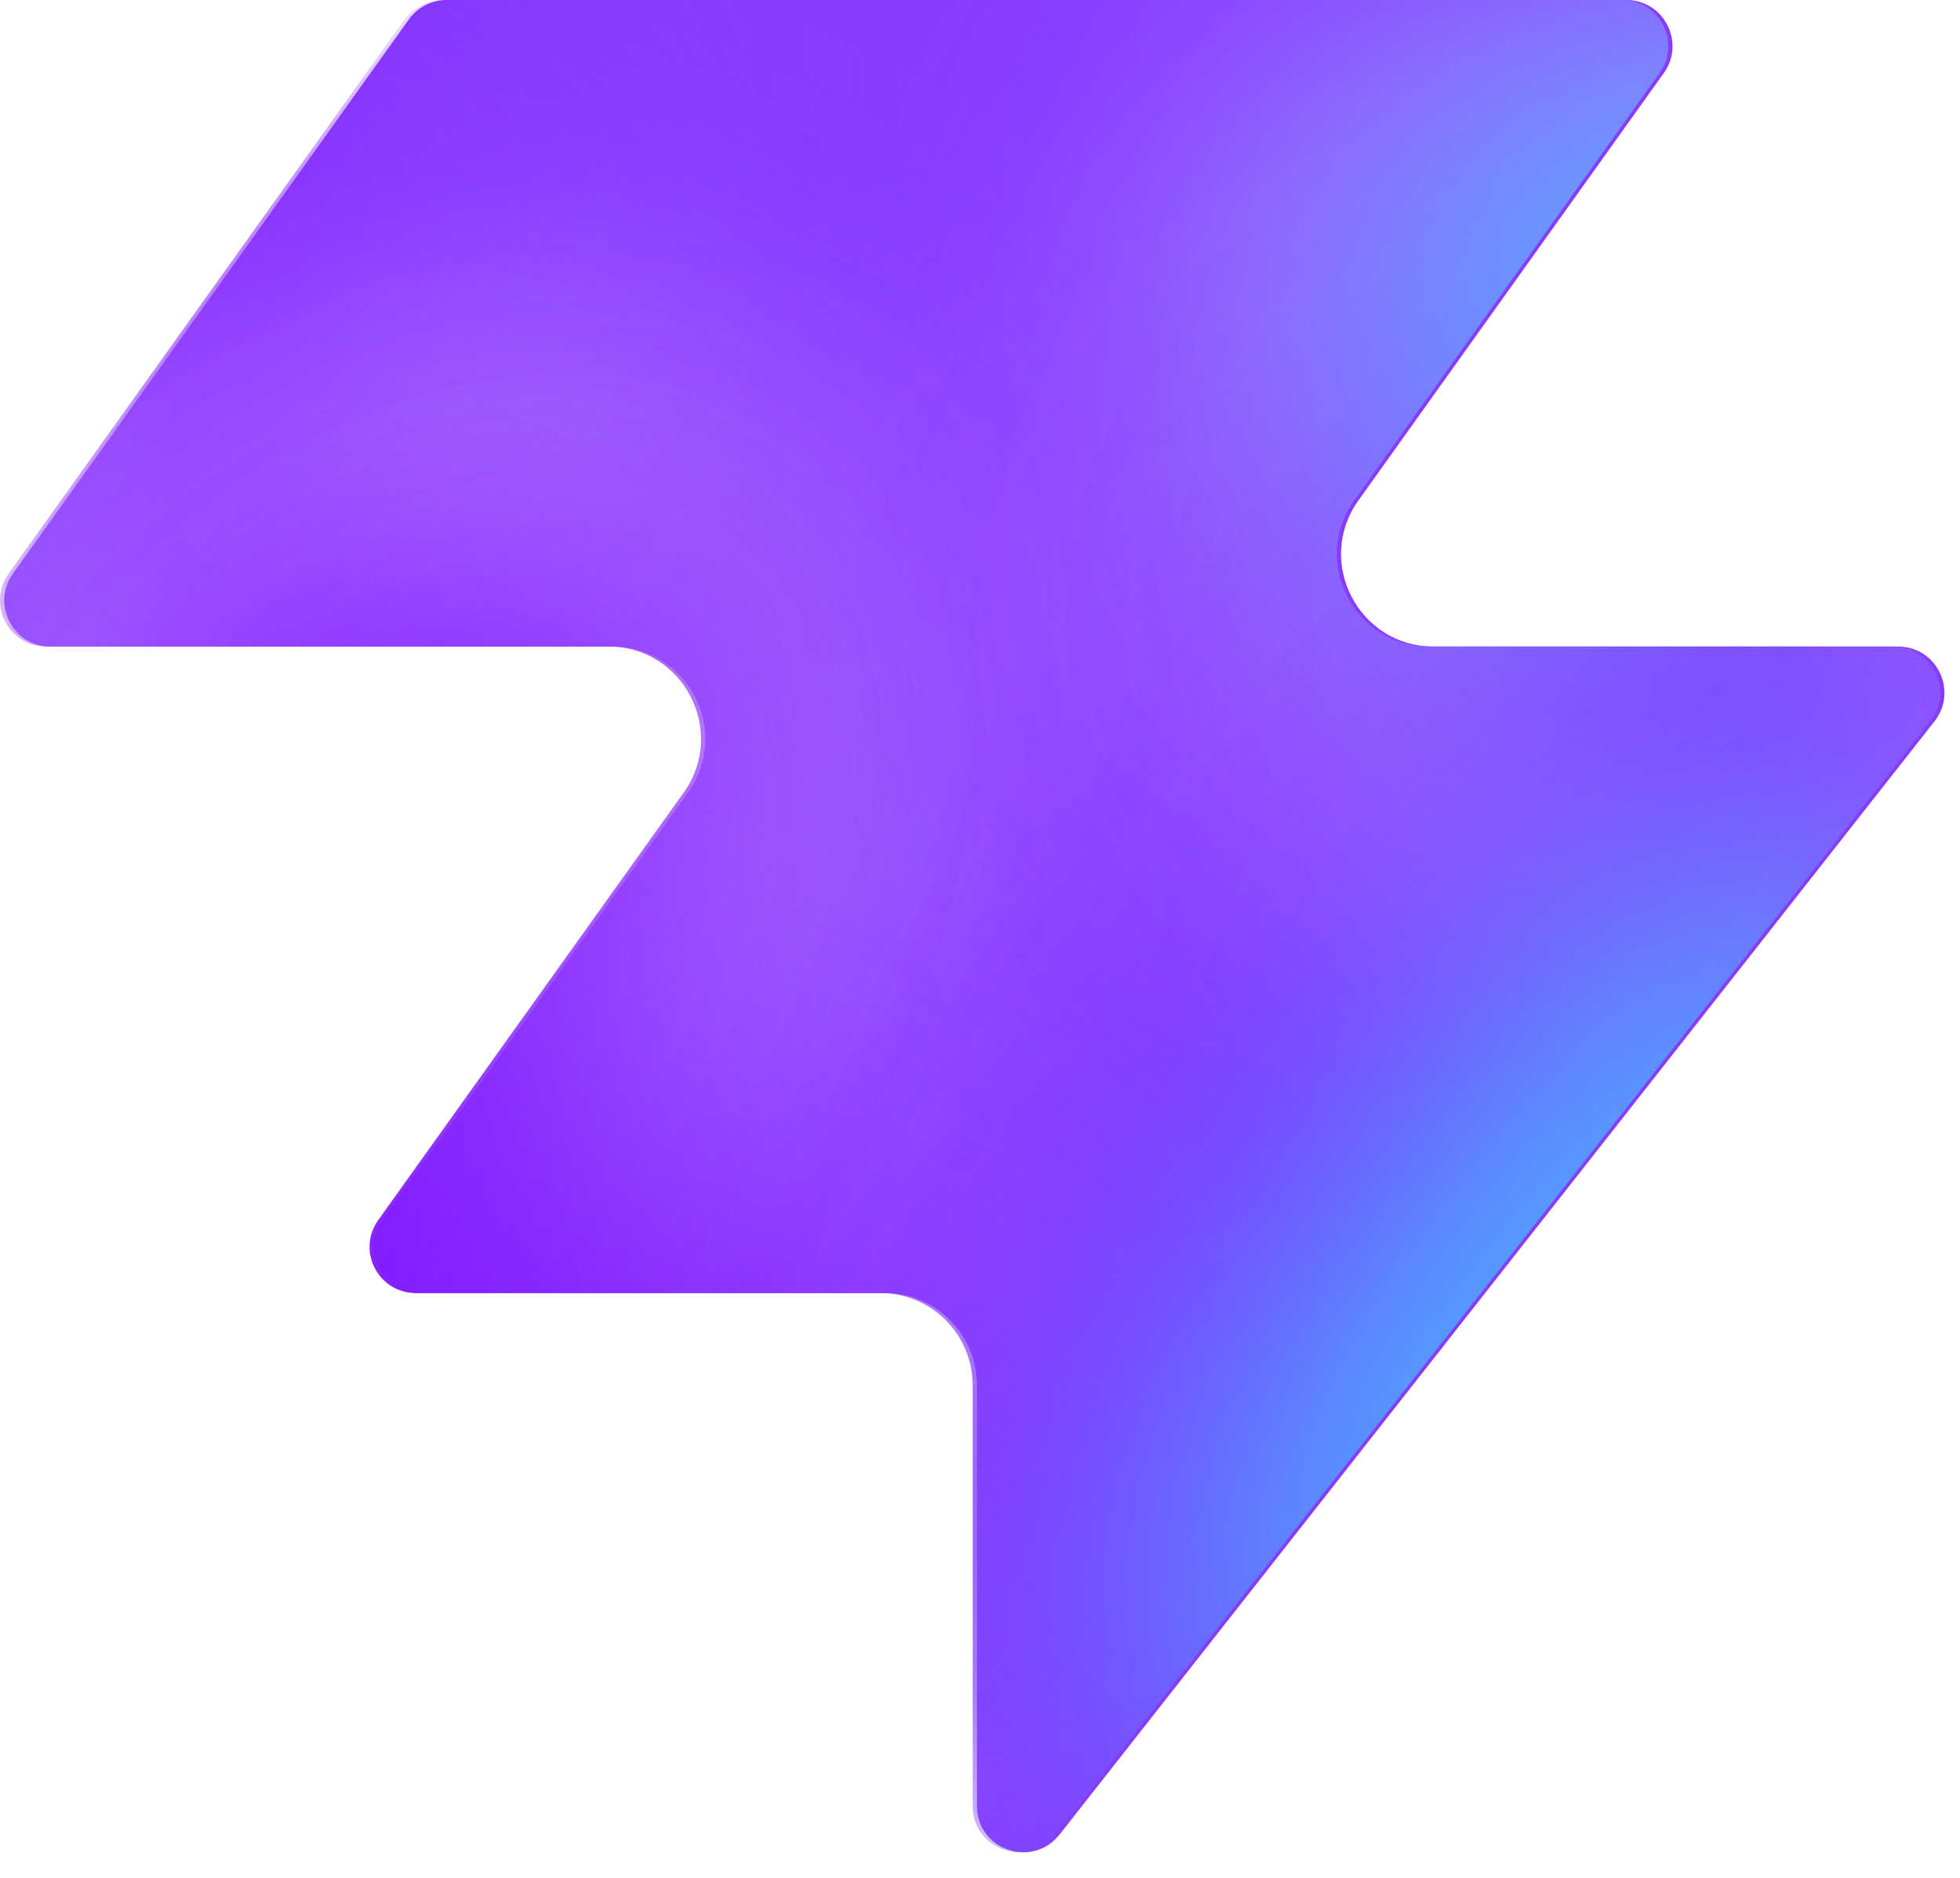
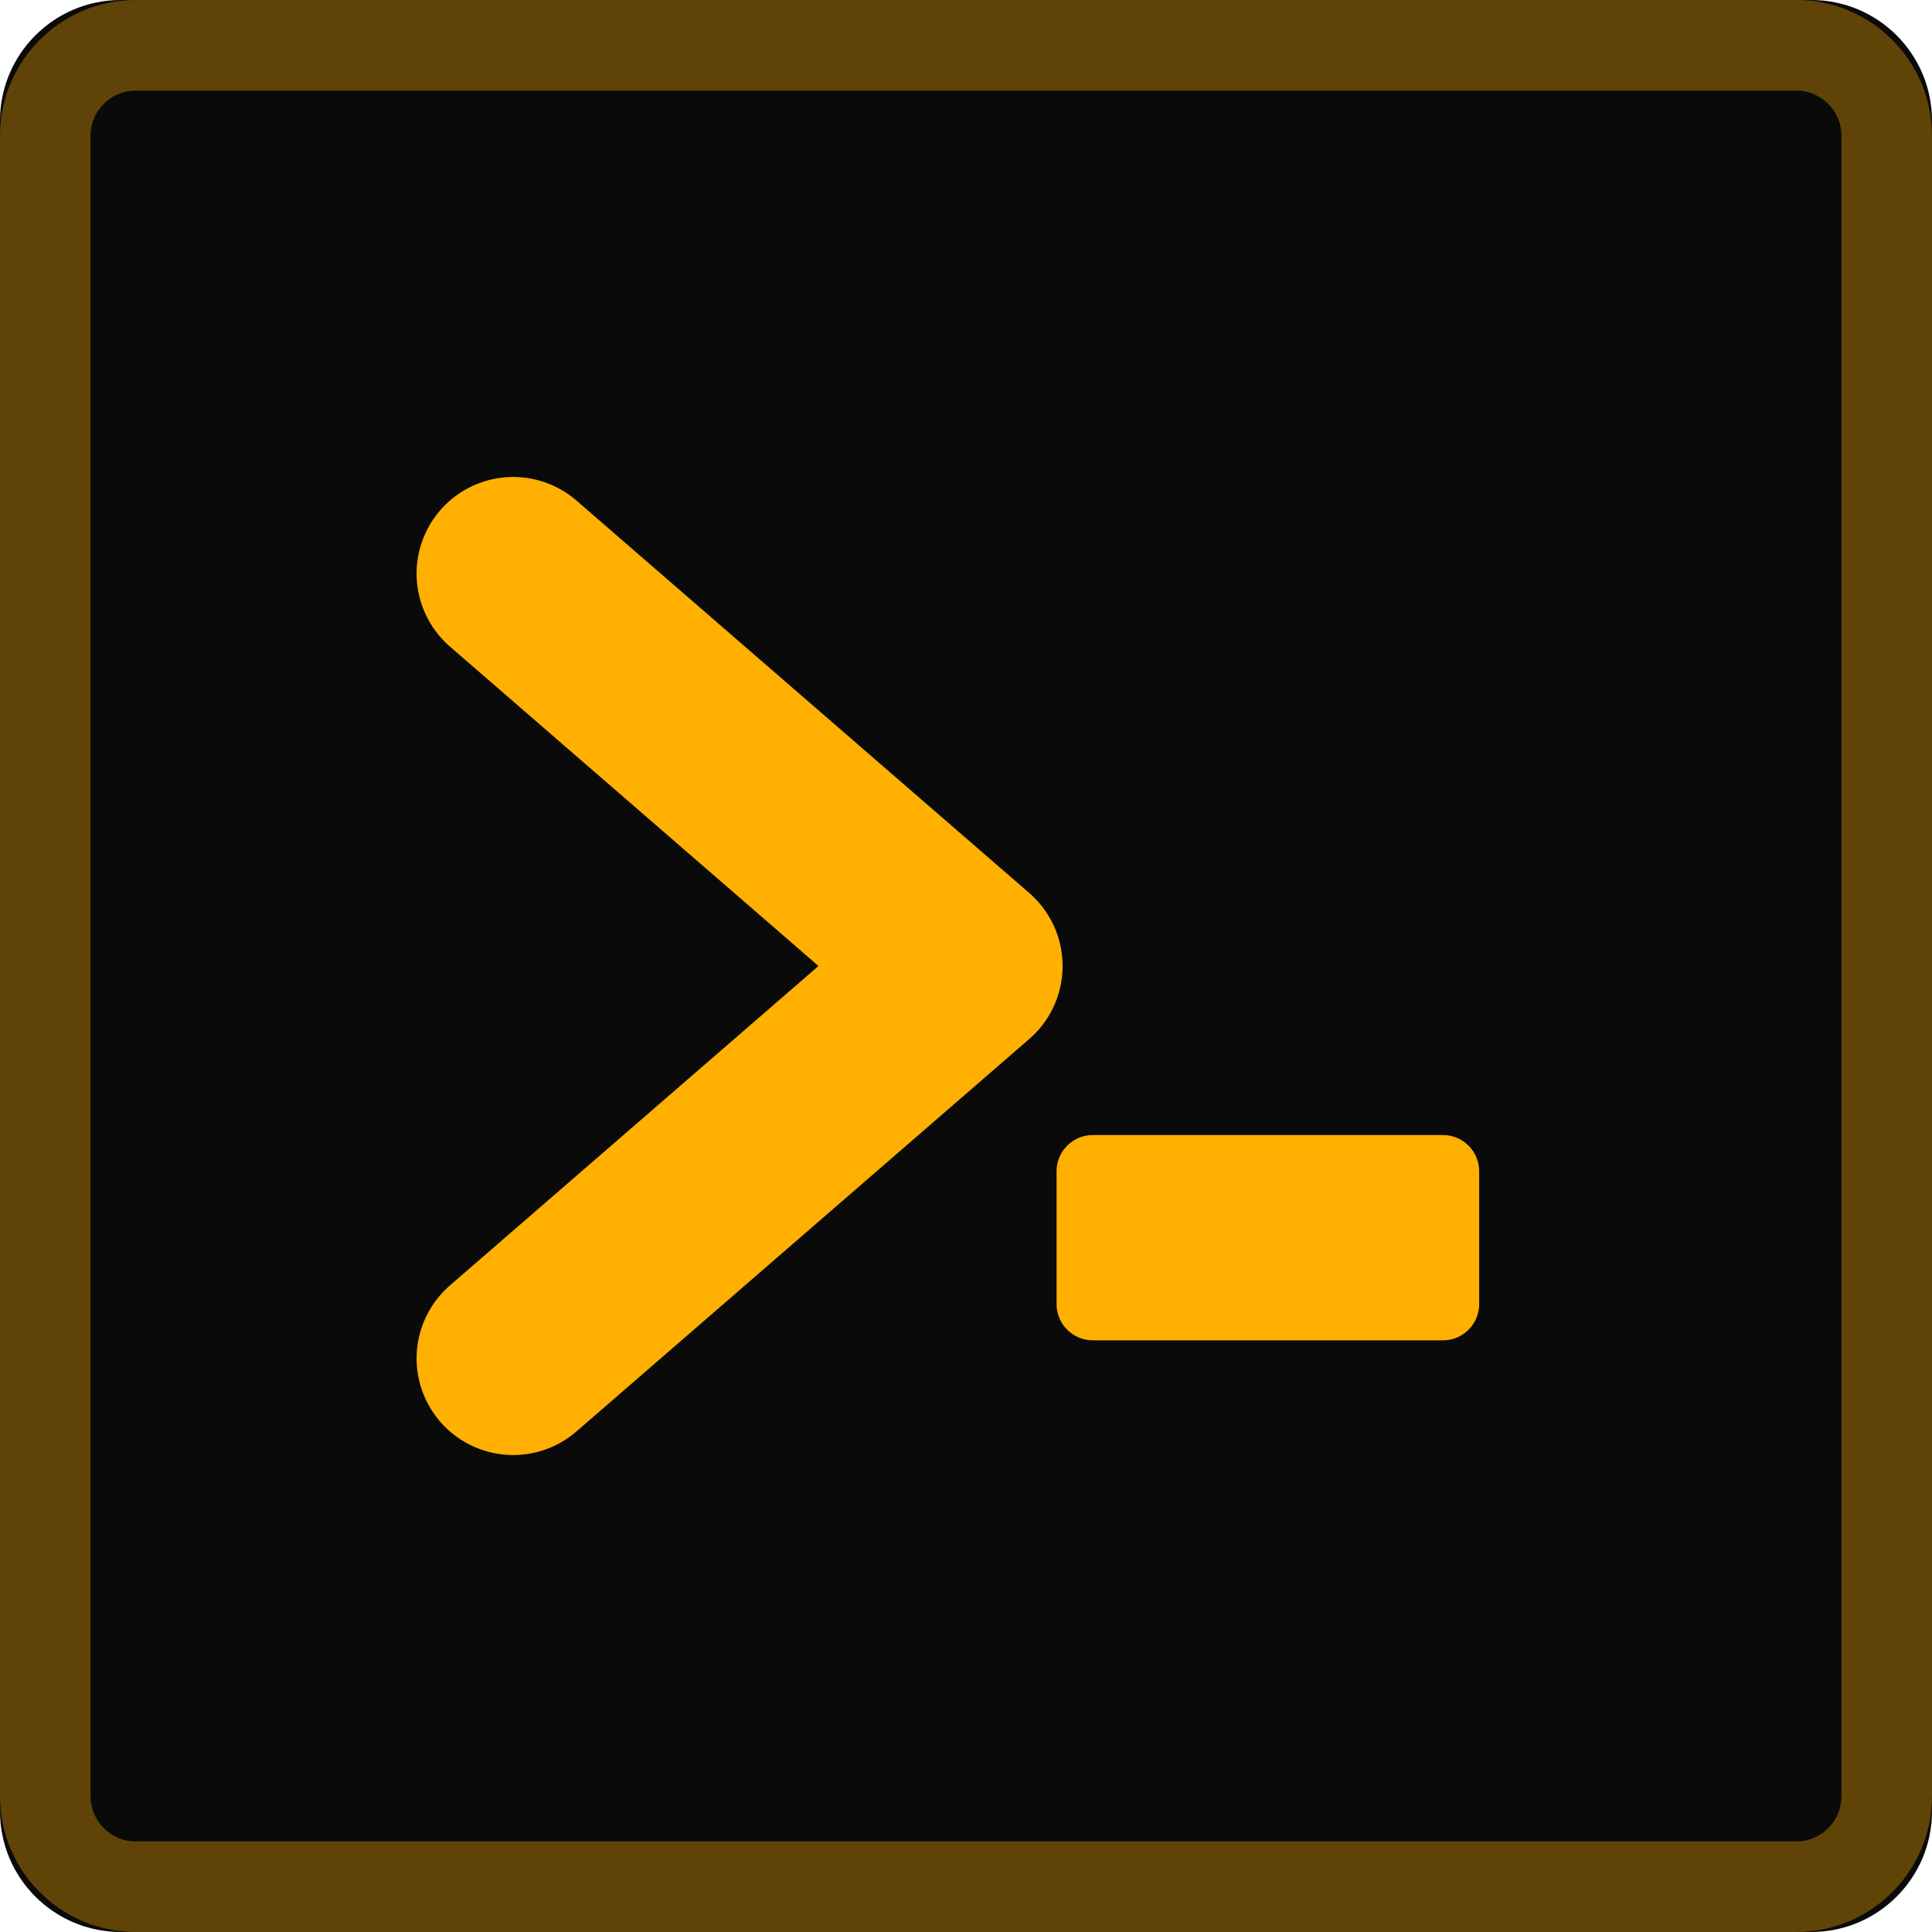
- <svg xmlns="http://www.w3.org/2000/svg" width="48" height="46" fill="none" viewBox="0 0 48 46">
-   <path fill="#863bff" d="M25.946 44.938c-.664.845-2.021.375-2.021-.698V33.937a2.26 2.26 0 0 0-2.262-2.262H10.287c-.92 0-1.456-1.04-.92-1.788l7.48-10.471c1.07-1.497 0-3.578-1.842-3.578H1.237c-.92 0-1.456-1.04-.92-1.788L10.013.474c.214-.297.556-.474.92-.474h28.894c.92 0 1.456 1.04.92 1.788l-7.48 10.471c-1.07 1.498 0 3.579 1.842 3.579h11.377c.943 0 1.473 1.088.89 1.83L25.947 44.94z" style="fill:#863bff;fill:color(display-p3 .525 .23 1);fill-opacity:1" />
-   <mask id="a" width="48" height="46" x="0" y="0" maskUnits="userSpaceOnUse" style="mask-type:alpha">
-     <path fill="#000" d="M25.842 44.938c-.664.844-2.021.375-2.021-.698V33.937a2.26 2.26 0 0 0-2.262-2.262H10.183c-.92 0-1.456-1.04-.92-1.788l7.48-10.471c1.07-1.498 0-3.579-1.842-3.579H1.133c-.92 0-1.456-1.04-.92-1.787L9.91.473c.214-.297.556-.474.92-.474h28.894c.92 0 1.456 1.04.92 1.788l-7.48 10.471c-1.07 1.498 0 3.578 1.842 3.578h11.377c.943 0 1.473 1.088.89 1.832L25.843 44.94z" style="fill:#000;fill-opacity:1" />
-   </mask>
-   <g mask="url(#a)">
-     <g filter="url(#b)">
-       <ellipse cx="5.508" cy="14.704" fill="#ede6ff" rx="5.508" ry="14.704" style="fill:#ede6ff;fill:color(display-p3 .927 .903 1);fill-opacity:1" transform="matrix(.00324 1 1 -.00324 -4.47 31.516)" />
-     </g>
-     <g filter="url(#c)">
-       <ellipse cx="10.399" cy="29.851" fill="#ede6ff" rx="10.399" ry="29.851" style="fill:#ede6ff;fill:color(display-p3 .927 .903 1);fill-opacity:1" transform="matrix(.00324 1 1 -.00324 -39.328 7.883)" />
-     </g>
-     <g filter="url(#d)">
-       <ellipse cx="5.508" cy="30.487" fill="#7e14ff" rx="5.508" ry="30.487" style="fill:#7e14ff;fill:color(display-p3 .492 .077 1);fill-opacity:1" transform="rotate(89.814 -25.913 -14.639)scale(1 -1)" />
-     </g>
-     <g filter="url(#e)">
-       <ellipse cx="5.508" cy="30.599" fill="#7e14ff" rx="5.508" ry="30.599" style="fill:#7e14ff;fill:color(display-p3 .492 .077 1);fill-opacity:1" transform="rotate(89.814 -32.644 -3.334)scale(1 -1)" />
-     </g>
-     <g filter="url(#f)">
-       <ellipse cx="5.508" cy="30.599" fill="#7e14ff" rx="5.508" ry="30.599" style="fill:#7e14ff;fill:color(display-p3 .492 .077 1);fill-opacity:1" transform="matrix(.00324 1 1 -.00324 -34.34 30.47)" />
-     </g>
-     <g filter="url(#g)">
-       <ellipse cx="14.072" cy="22.078" fill="#ede6ff" rx="14.072" ry="22.078" style="fill:#ede6ff;fill:color(display-p3 .927 .903 1);fill-opacity:1" transform="rotate(93.35 24.506 48.493)scale(-1 1)" />
-     </g>
-     <g filter="url(#h)">
-       <ellipse cx="3.47" cy="21.501" fill="#7e14ff" rx="3.47" ry="21.501" style="fill:#7e14ff;fill:color(display-p3 .492 .077 1);fill-opacity:1" transform="rotate(89.009 28.708 47.59)scale(-1 1)" />
-     </g>
-     <g filter="url(#i)">
-       <ellipse cx="3.47" cy="21.501" fill="#7e14ff" rx="3.47" ry="21.501" style="fill:#7e14ff;fill:color(display-p3 .492 .077 1);fill-opacity:1" transform="rotate(89.009 28.708 47.59)scale(-1 1)" />
-     </g>
-     <g filter="url(#j)">
-       <ellipse cx=".387" cy="8.972" fill="#7e14ff" rx="4.407" ry="29.108" style="fill:#7e14ff;fill:color(display-p3 .492 .077 1);fill-opacity:1" transform="rotate(39.51 .387 8.972)" />
-     </g>
-     <g filter="url(#k)">
-       <ellipse cx="47.523" cy="-6.092" fill="#7e14ff" rx="4.407" ry="29.108" style="fill:#7e14ff;fill:color(display-p3 .492 .077 1);fill-opacity:1" transform="rotate(37.892 47.523 -6.092)" />
-     </g>
-     <g filter="url(#l)">
-       <ellipse cx="41.412" cy="6.333" fill="#47bfff" rx="5.971" ry="9.665" style="fill:#47bfff;fill:color(display-p3 .28 .748 1);fill-opacity:1" transform="rotate(37.892 41.412 6.333)" />
-     </g>
-     <g filter="url(#m)">
-       <ellipse cx="-1.879" cy="38.332" fill="#7e14ff" rx="4.407" ry="29.108" style="fill:#7e14ff;fill:color(display-p3 .492 .077 1);fill-opacity:1" transform="rotate(37.892 -1.88 38.332)" />
-     </g>
-     <g filter="url(#n)">
-       <ellipse cx="-1.879" cy="38.332" fill="#7e14ff" rx="4.407" ry="29.108" style="fill:#7e14ff;fill:color(display-p3 .492 .077 1);fill-opacity:1" transform="rotate(37.892 -1.88 38.332)" />
-     </g>
-     <g filter="url(#o)">
-       <ellipse cx="35.651" cy="29.907" fill="#7e14ff" rx="4.407" ry="29.108" style="fill:#7e14ff;fill:color(display-p3 .492 .077 1);fill-opacity:1" transform="rotate(37.892 35.651 29.907)" />
-     </g>
-     <g filter="url(#p)">
-       <ellipse cx="38.418" cy="32.4" fill="#47bfff" rx="5.971" ry="15.297" style="fill:#47bfff;fill:color(display-p3 .28 .748 1);fill-opacity:1" transform="rotate(37.892 38.418 32.4)" />
-     </g>
-   </g>
-   <defs>
-     <filter id="b" width="60.045" height="41.654" x="-19.77" y="16.149" color-interpolation-filters="sRGB" filterUnits="userSpaceOnUse">
-       <feFlood flood-opacity="0" result="BackgroundImageFix" />
-       <feBlend in="SourceGraphic" in2="BackgroundImageFix" result="shape" />
-       <feGaussianBlur result="effect1_foregroundBlur_2002_17158" stdDeviation="7.659" />
-     </filter>
-     <filter id="c" width="90.34" height="51.437" x="-54.613" y="-7.533" color-interpolation-filters="sRGB" filterUnits="userSpaceOnUse">
-       <feFlood flood-opacity="0" result="BackgroundImageFix" />
-       <feBlend in="SourceGraphic" in2="BackgroundImageFix" result="shape" />
-       <feGaussianBlur result="effect1_foregroundBlur_2002_17158" stdDeviation="7.659" />
-     </filter>
-     <filter id="d" width="79.355" height="29.4" x="-49.64" y="2.03" color-interpolation-filters="sRGB" filterUnits="userSpaceOnUse">
-       <feFlood flood-opacity="0" result="BackgroundImageFix" />
-       <feBlend in="SourceGraphic" in2="BackgroundImageFix" result="shape" />
-       <feGaussianBlur result="effect1_foregroundBlur_2002_17158" stdDeviation="4.596" />
-     </filter>
-     <filter id="e" width="79.579" height="29.4" x="-45.045" y="20.029" color-interpolation-filters="sRGB" filterUnits="userSpaceOnUse">
-       <feFlood flood-opacity="0" result="BackgroundImageFix" />
-       <feBlend in="SourceGraphic" in2="BackgroundImageFix" result="shape" />
-       <feGaussianBlur result="effect1_foregroundBlur_2002_17158" stdDeviation="4.596" />
-     </filter>
-     <filter id="f" width="79.579" height="29.4" x="-43.513" y="21.178" color-interpolation-filters="sRGB" filterUnits="userSpaceOnUse">
-       <feFlood flood-opacity="0" result="BackgroundImageFix" />
-       <feBlend in="SourceGraphic" in2="BackgroundImageFix" result="shape" />
-       <feGaussianBlur result="effect1_foregroundBlur_2002_17158" stdDeviation="4.596" />
-     </filter>
-     <filter id="g" width="74.749" height="58.852" x="15.756" y="-17.901" color-interpolation-filters="sRGB" filterUnits="userSpaceOnUse">
-       <feFlood flood-opacity="0" result="BackgroundImageFix" />
-       <feBlend in="SourceGraphic" in2="BackgroundImageFix" result="shape" />
-       <feGaussianBlur result="effect1_foregroundBlur_2002_17158" stdDeviation="7.659" />
-     </filter>
-     <filter id="h" width="61.377" height="25.362" x="23.548" y="2.284" color-interpolation-filters="sRGB" filterUnits="userSpaceOnUse">
-       <feFlood flood-opacity="0" result="BackgroundImageFix" />
-       <feBlend in="SourceGraphic" in2="BackgroundImageFix" result="shape" />
-       <feGaussianBlur result="effect1_foregroundBlur_2002_17158" stdDeviation="4.596" />
-     </filter>
-     <filter id="i" width="61.377" height="25.362" x="23.548" y="2.284" color-interpolation-filters="sRGB" filterUnits="userSpaceOnUse">
-       <feFlood flood-opacity="0" result="BackgroundImageFix" />
-       <feBlend in="SourceGraphic" in2="BackgroundImageFix" result="shape" />
-       <feGaussianBlur result="effect1_foregroundBlur_2002_17158" stdDeviation="4.596" />
-     </filter>
-     <filter id="j" width="56.045" height="63.649" x="-27.636" y="-22.853" color-interpolation-filters="sRGB" filterUnits="userSpaceOnUse">
-       <feFlood flood-opacity="0" result="BackgroundImageFix" />
-       <feBlend in="SourceGraphic" in2="BackgroundImageFix" result="shape" />
-       <feGaussianBlur result="effect1_foregroundBlur_2002_17158" stdDeviation="4.596" />
-     </filter>
-     <filter id="k" width="54.814" height="64.646" x="20.116" y="-38.415" color-interpolation-filters="sRGB" filterUnits="userSpaceOnUse">
-       <feFlood flood-opacity="0" result="BackgroundImageFix" />
-       <feBlend in="SourceGraphic" in2="BackgroundImageFix" result="shape" />
-       <feGaussianBlur result="effect1_foregroundBlur_2002_17158" stdDeviation="4.596" />
-     </filter>
-     <filter id="l" width="33.541" height="35.313" x="24.641" y="-11.323" color-interpolation-filters="sRGB" filterUnits="userSpaceOnUse">
-       <feFlood flood-opacity="0" result="BackgroundImageFix" />
-       <feBlend in="SourceGraphic" in2="BackgroundImageFix" result="shape" />
-       <feGaussianBlur result="effect1_foregroundBlur_2002_17158" stdDeviation="4.596" />
-     </filter>
-     <filter id="m" width="54.814" height="64.646" x="-29.286" y="6.009" color-interpolation-filters="sRGB" filterUnits="userSpaceOnUse">
-       <feFlood flood-opacity="0" result="BackgroundImageFix" />
-       <feBlend in="SourceGraphic" in2="BackgroundImageFix" result="shape" />
-       <feGaussianBlur result="effect1_foregroundBlur_2002_17158" stdDeviation="4.596" />
-     </filter>
-     <filter id="n" width="54.814" height="64.646" x="-29.286" y="6.009" color-interpolation-filters="sRGB" filterUnits="userSpaceOnUse">
-       <feFlood flood-opacity="0" result="BackgroundImageFix" />
-       <feBlend in="SourceGraphic" in2="BackgroundImageFix" result="shape" />
-       <feGaussianBlur result="effect1_foregroundBlur_2002_17158" stdDeviation="4.596" />
-     </filter>
-     <filter id="o" width="54.814" height="64.646" x="8.244" y="-2.416" color-interpolation-filters="sRGB" filterUnits="userSpaceOnUse">
-       <feFlood flood-opacity="0" result="BackgroundImageFix" />
-       <feBlend in="SourceGraphic" in2="BackgroundImageFix" result="shape" />
-       <feGaussianBlur result="effect1_foregroundBlur_2002_17158" stdDeviation="4.596" />
-     </filter>
-     <filter id="p" width="39.409" height="43.623" x="18.713" y="10.588" color-interpolation-filters="sRGB" filterUnits="userSpaceOnUse">
-       <feFlood flood-opacity="0" result="BackgroundImageFix" />
-       <feBlend in="SourceGraphic" in2="BackgroundImageFix" result="shape" />
-       <feGaussianBlur result="effect1_foregroundBlur_2002_17158" stdDeviation="4.596" />
-     </filter>
-   </defs>
+ <svg xmlns="http://www.w3.org/2000/svg" width="32" height="32" viewBox="0 0 32 32" fill="none">
+   <rect width="32" height="32" rx="2" fill="#0a0a0a" />
+   <rect x="0.75" y="0.75" width="30.5" height="30.5" rx="1.5" stroke="#ffb000" stroke-opacity="0.35" stroke-width="1.5" />
+   <polyline points="8.5,9.5 16,16 8.5,22.5" stroke="#ffb000" stroke-width="3.2" stroke-linecap="round" stroke-linejoin="round" />
+   <rect x="17.5" y="18.8" width="7" height="3.4" rx="0.6" fill="#ffb000" />
</svg>
